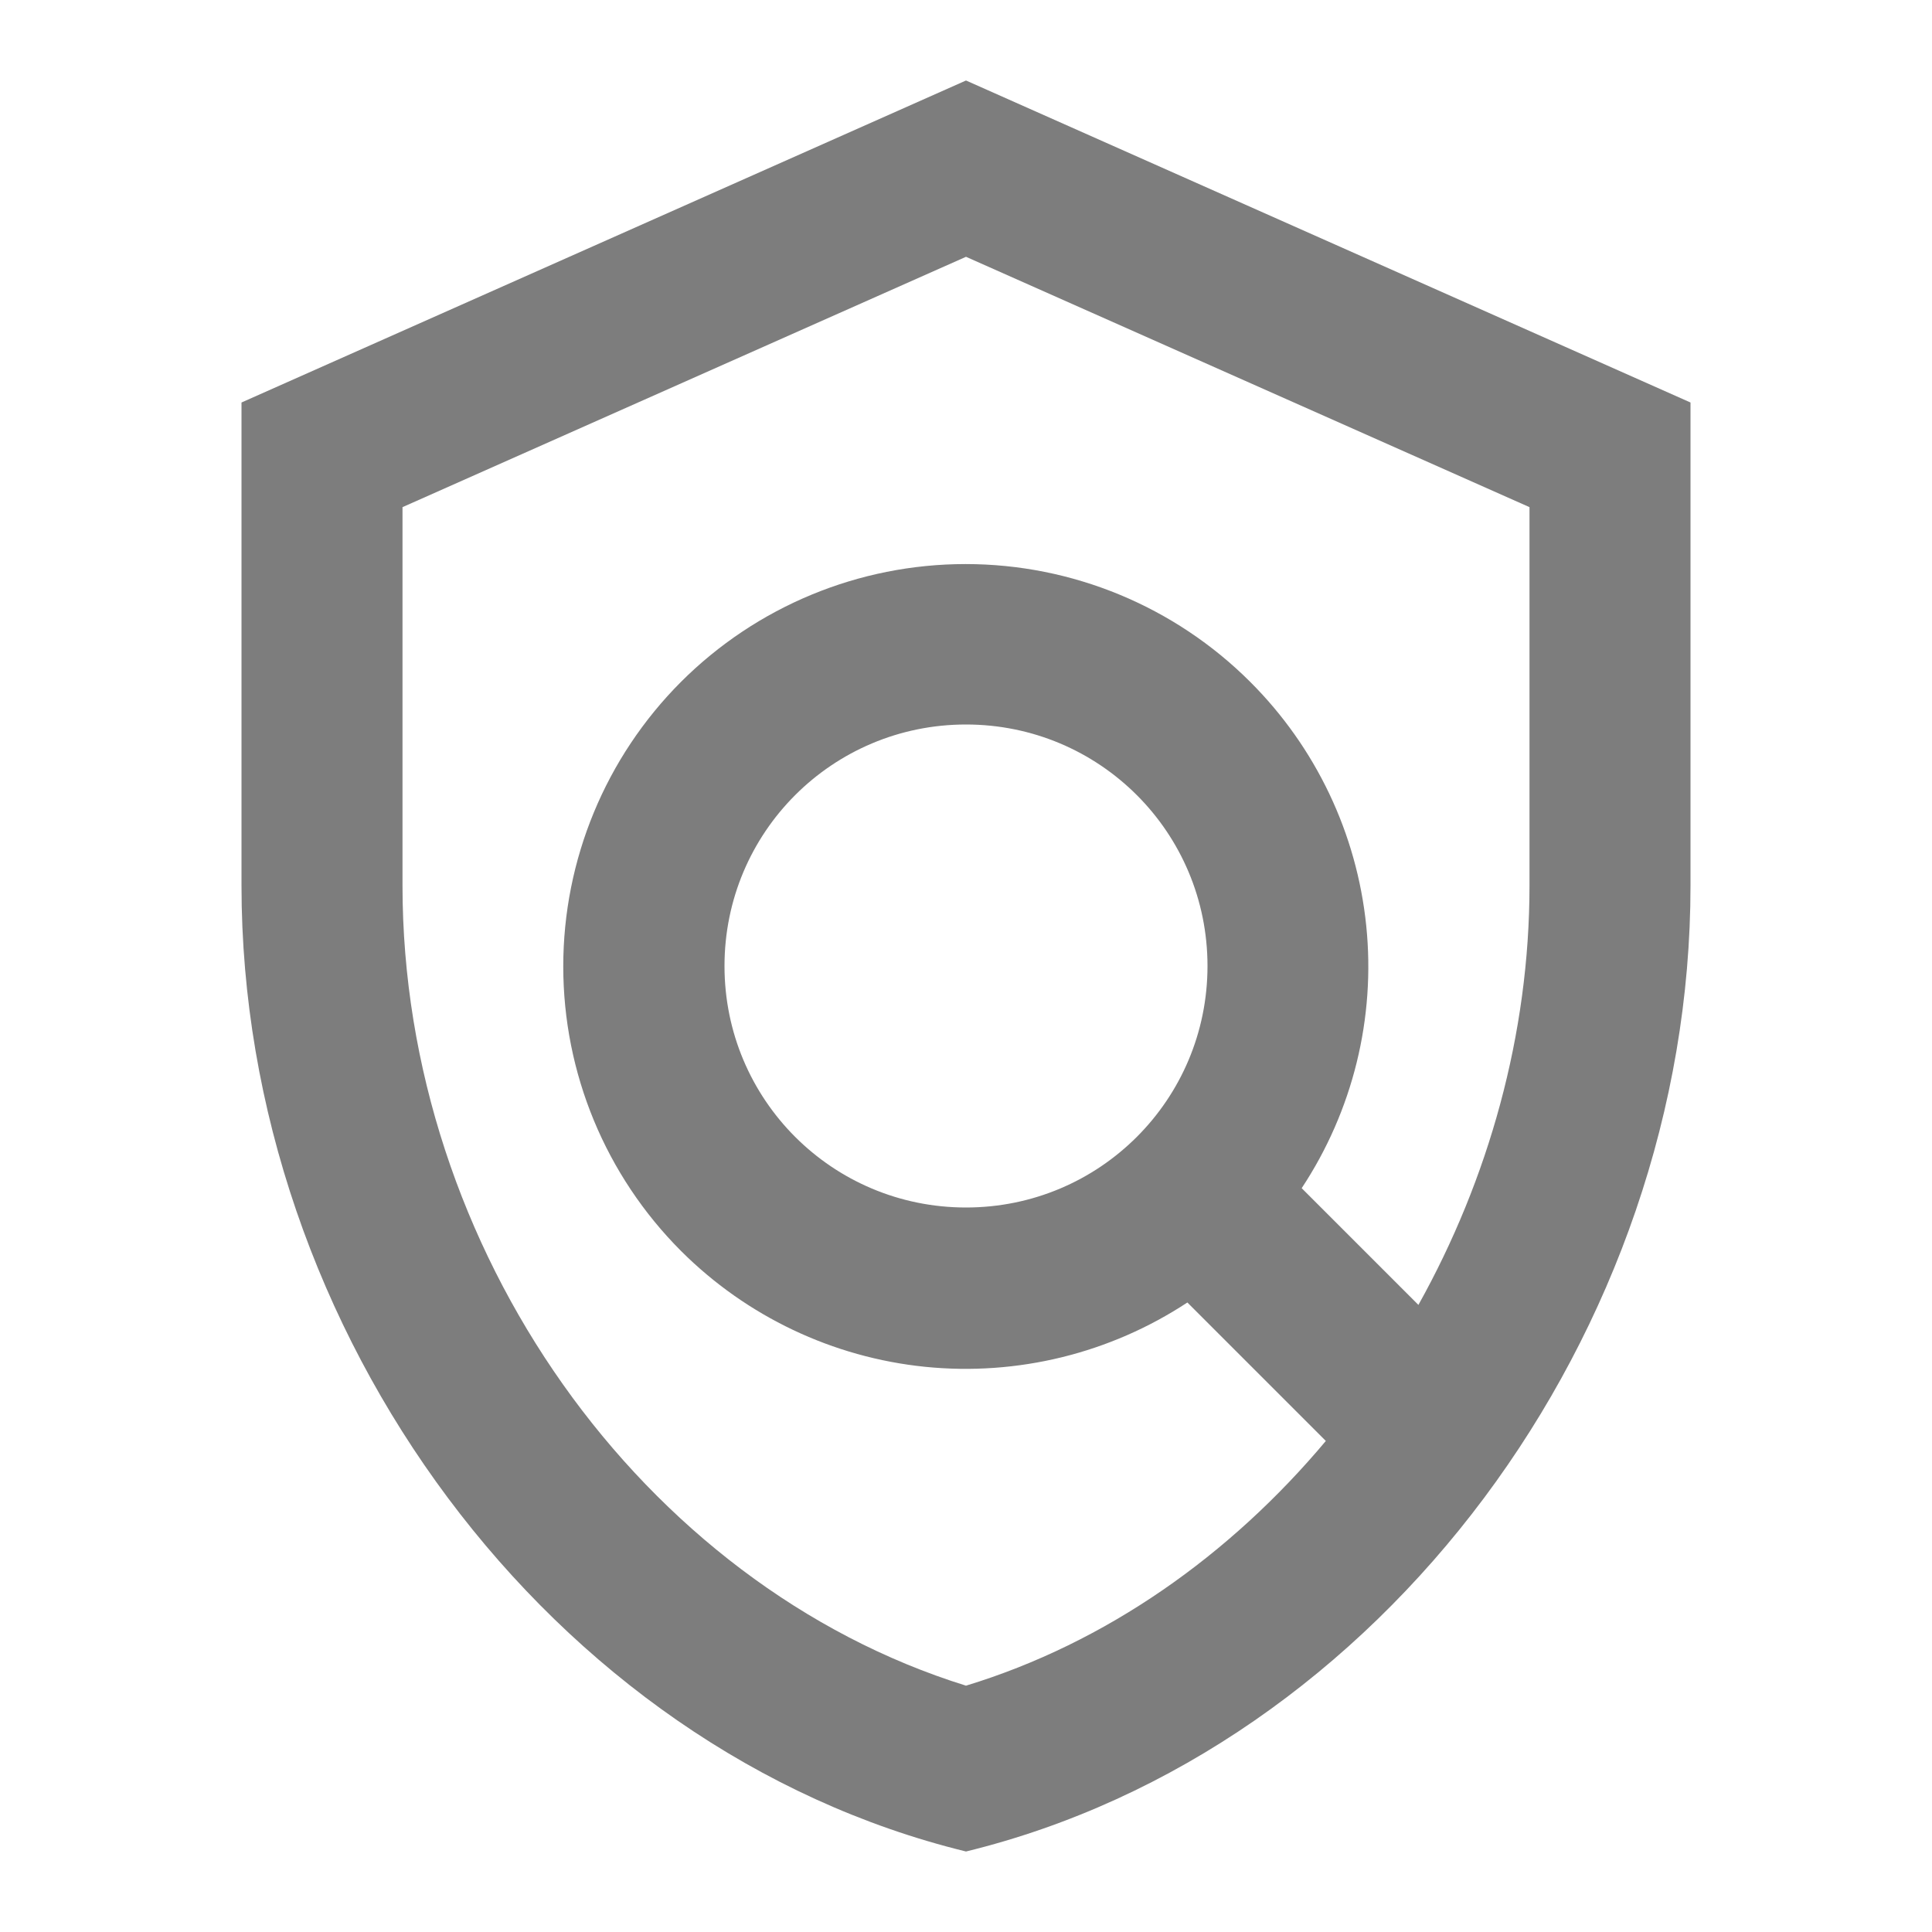
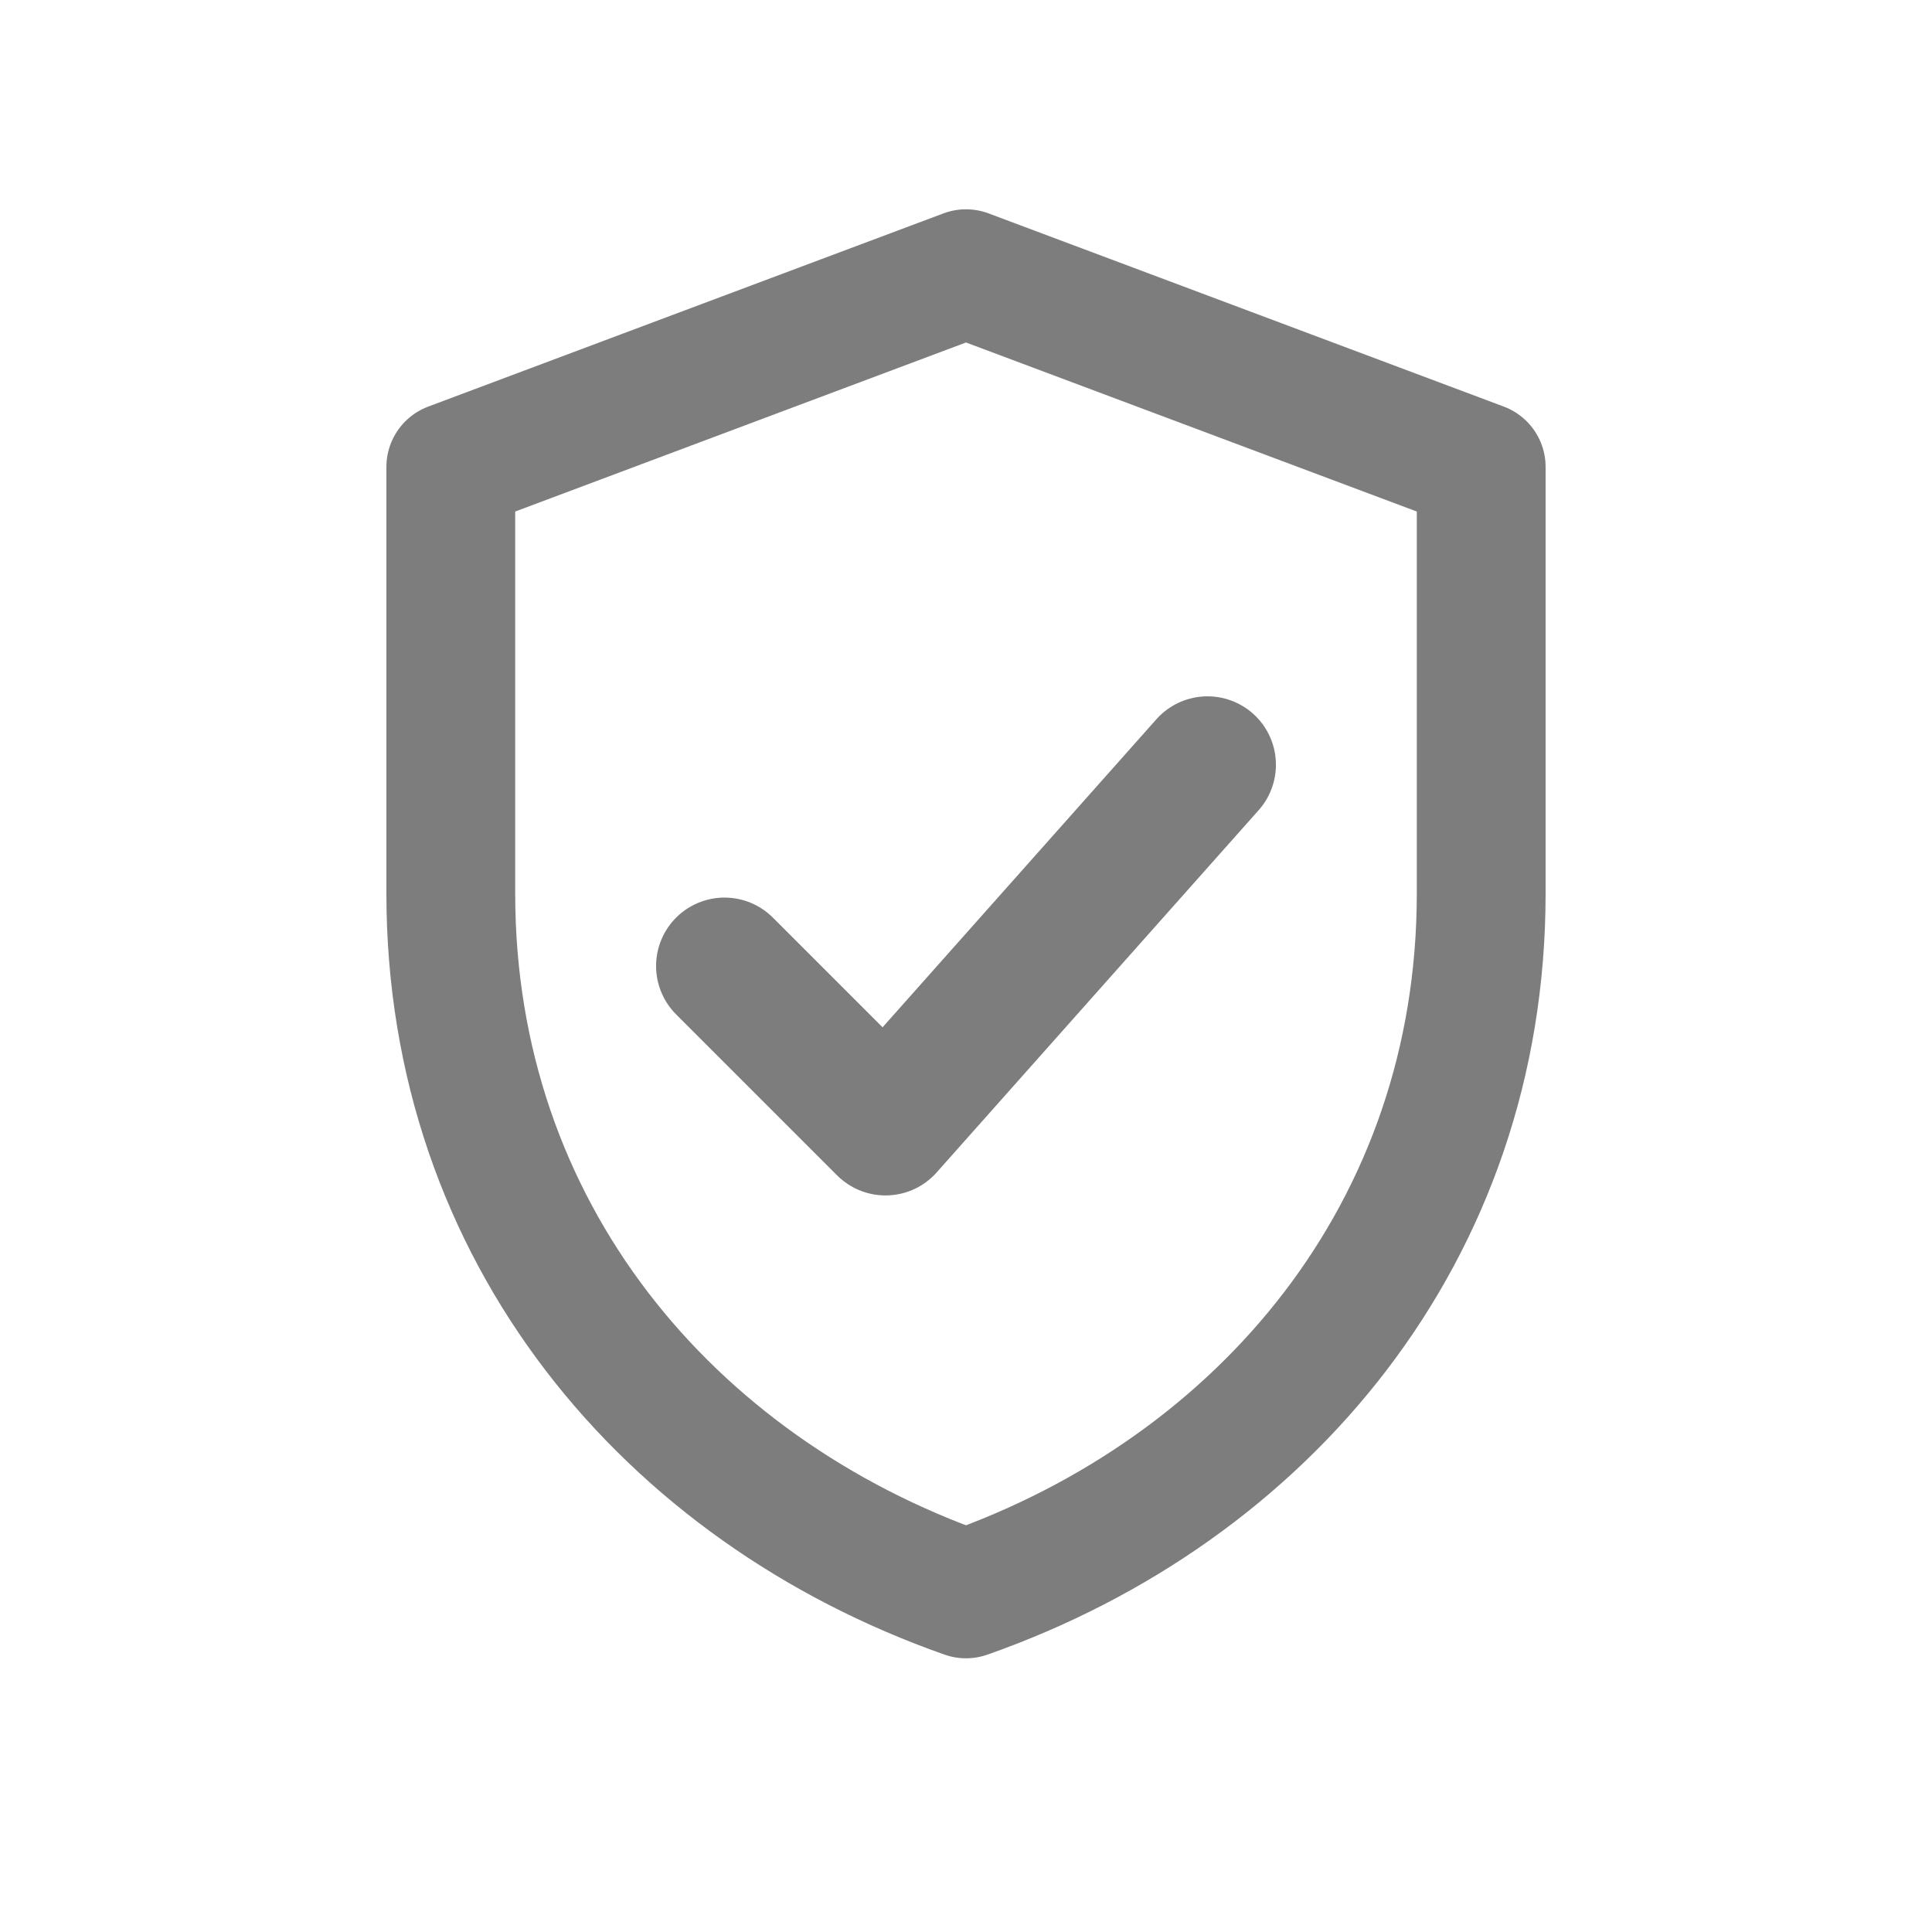
<svg xmlns="http://www.w3.org/2000/svg" width="24" height="24" viewBox="0 0 24 24" fill="none">
-   <path d="M12 1L3 5V11C3 16.55 6.84 21.74 12 23C17.16 21.74 21 16.55 21 11V5L12 1ZM19 11C19 12.85 18.49 14.65 17.62 16.21L16.17 14.76C16.805 13.799 17.089 12.647 16.972 11.501C16.855 10.354 16.346 9.284 15.53 8.47C14.592 7.533 13.321 7.007 11.995 7.007C10.669 7.007 9.398 7.533 8.46 8.47C7.523 9.408 6.997 10.679 6.997 12.005C6.997 13.331 7.523 14.602 8.46 15.54C9.275 16.354 10.345 16.862 11.491 16.979C12.637 17.095 13.788 16.813 14.75 16.18L16.47 17.9C15.28 19.32 13.74 20.41 12 20.94C7.98 19.69 5 15.52 5 11V6.3L12 3.19L19 6.3V11ZM12 15C10.34 15 9 13.66 9 12C9 10.34 10.34 9 12 9C13.66 9 15 10.34 15 12C15 13.66 13.66 15 12 15Z" fill="#7D7D7D" />
+   <path d="M12 3.4l6.4 2.4v5.3c0 4.2-2.7 7.4-6.4 8.7-3.7-1.3-6.4-4.5-6.4-8.7V5.8L12 3.4Z" stroke="#7D7D7D" stroke-width="1.6" stroke-linejoin="round" />
+   <path d="M9 12l2 2 4-4.5" stroke="#7D7D7D" stroke-width="1.7" stroke-linecap="round" stroke-linejoin="round" />
</svg>
